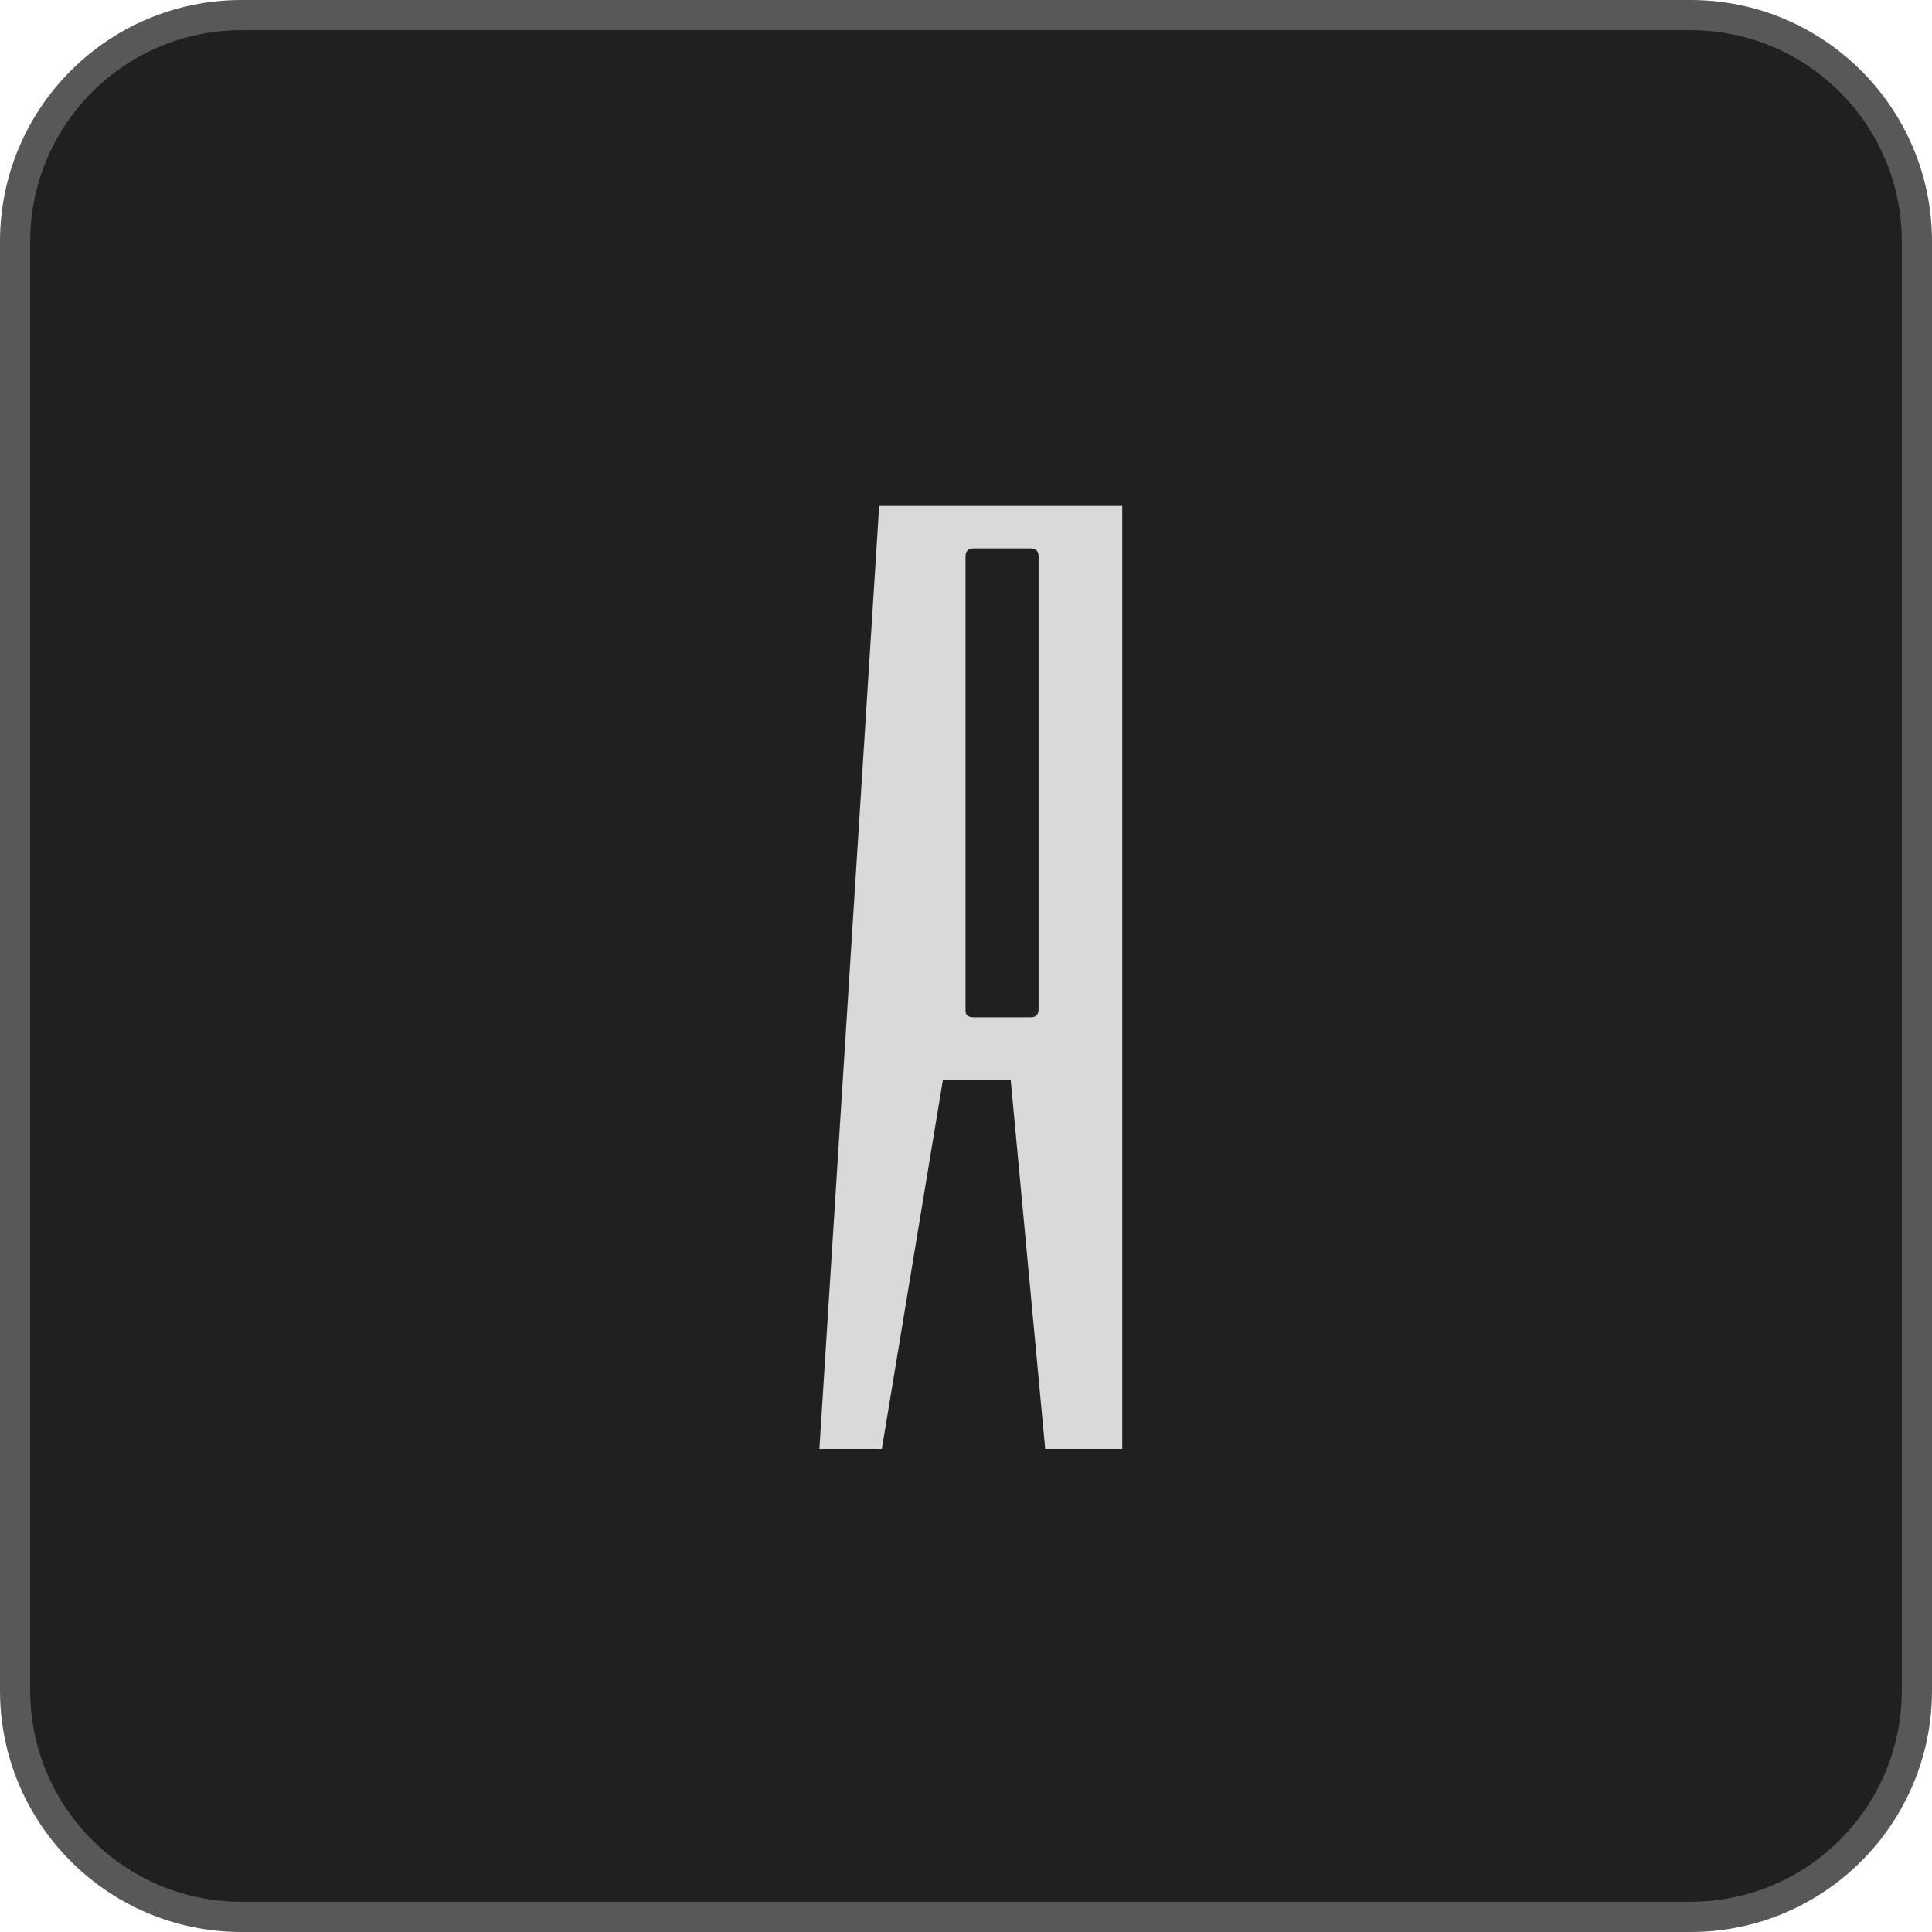
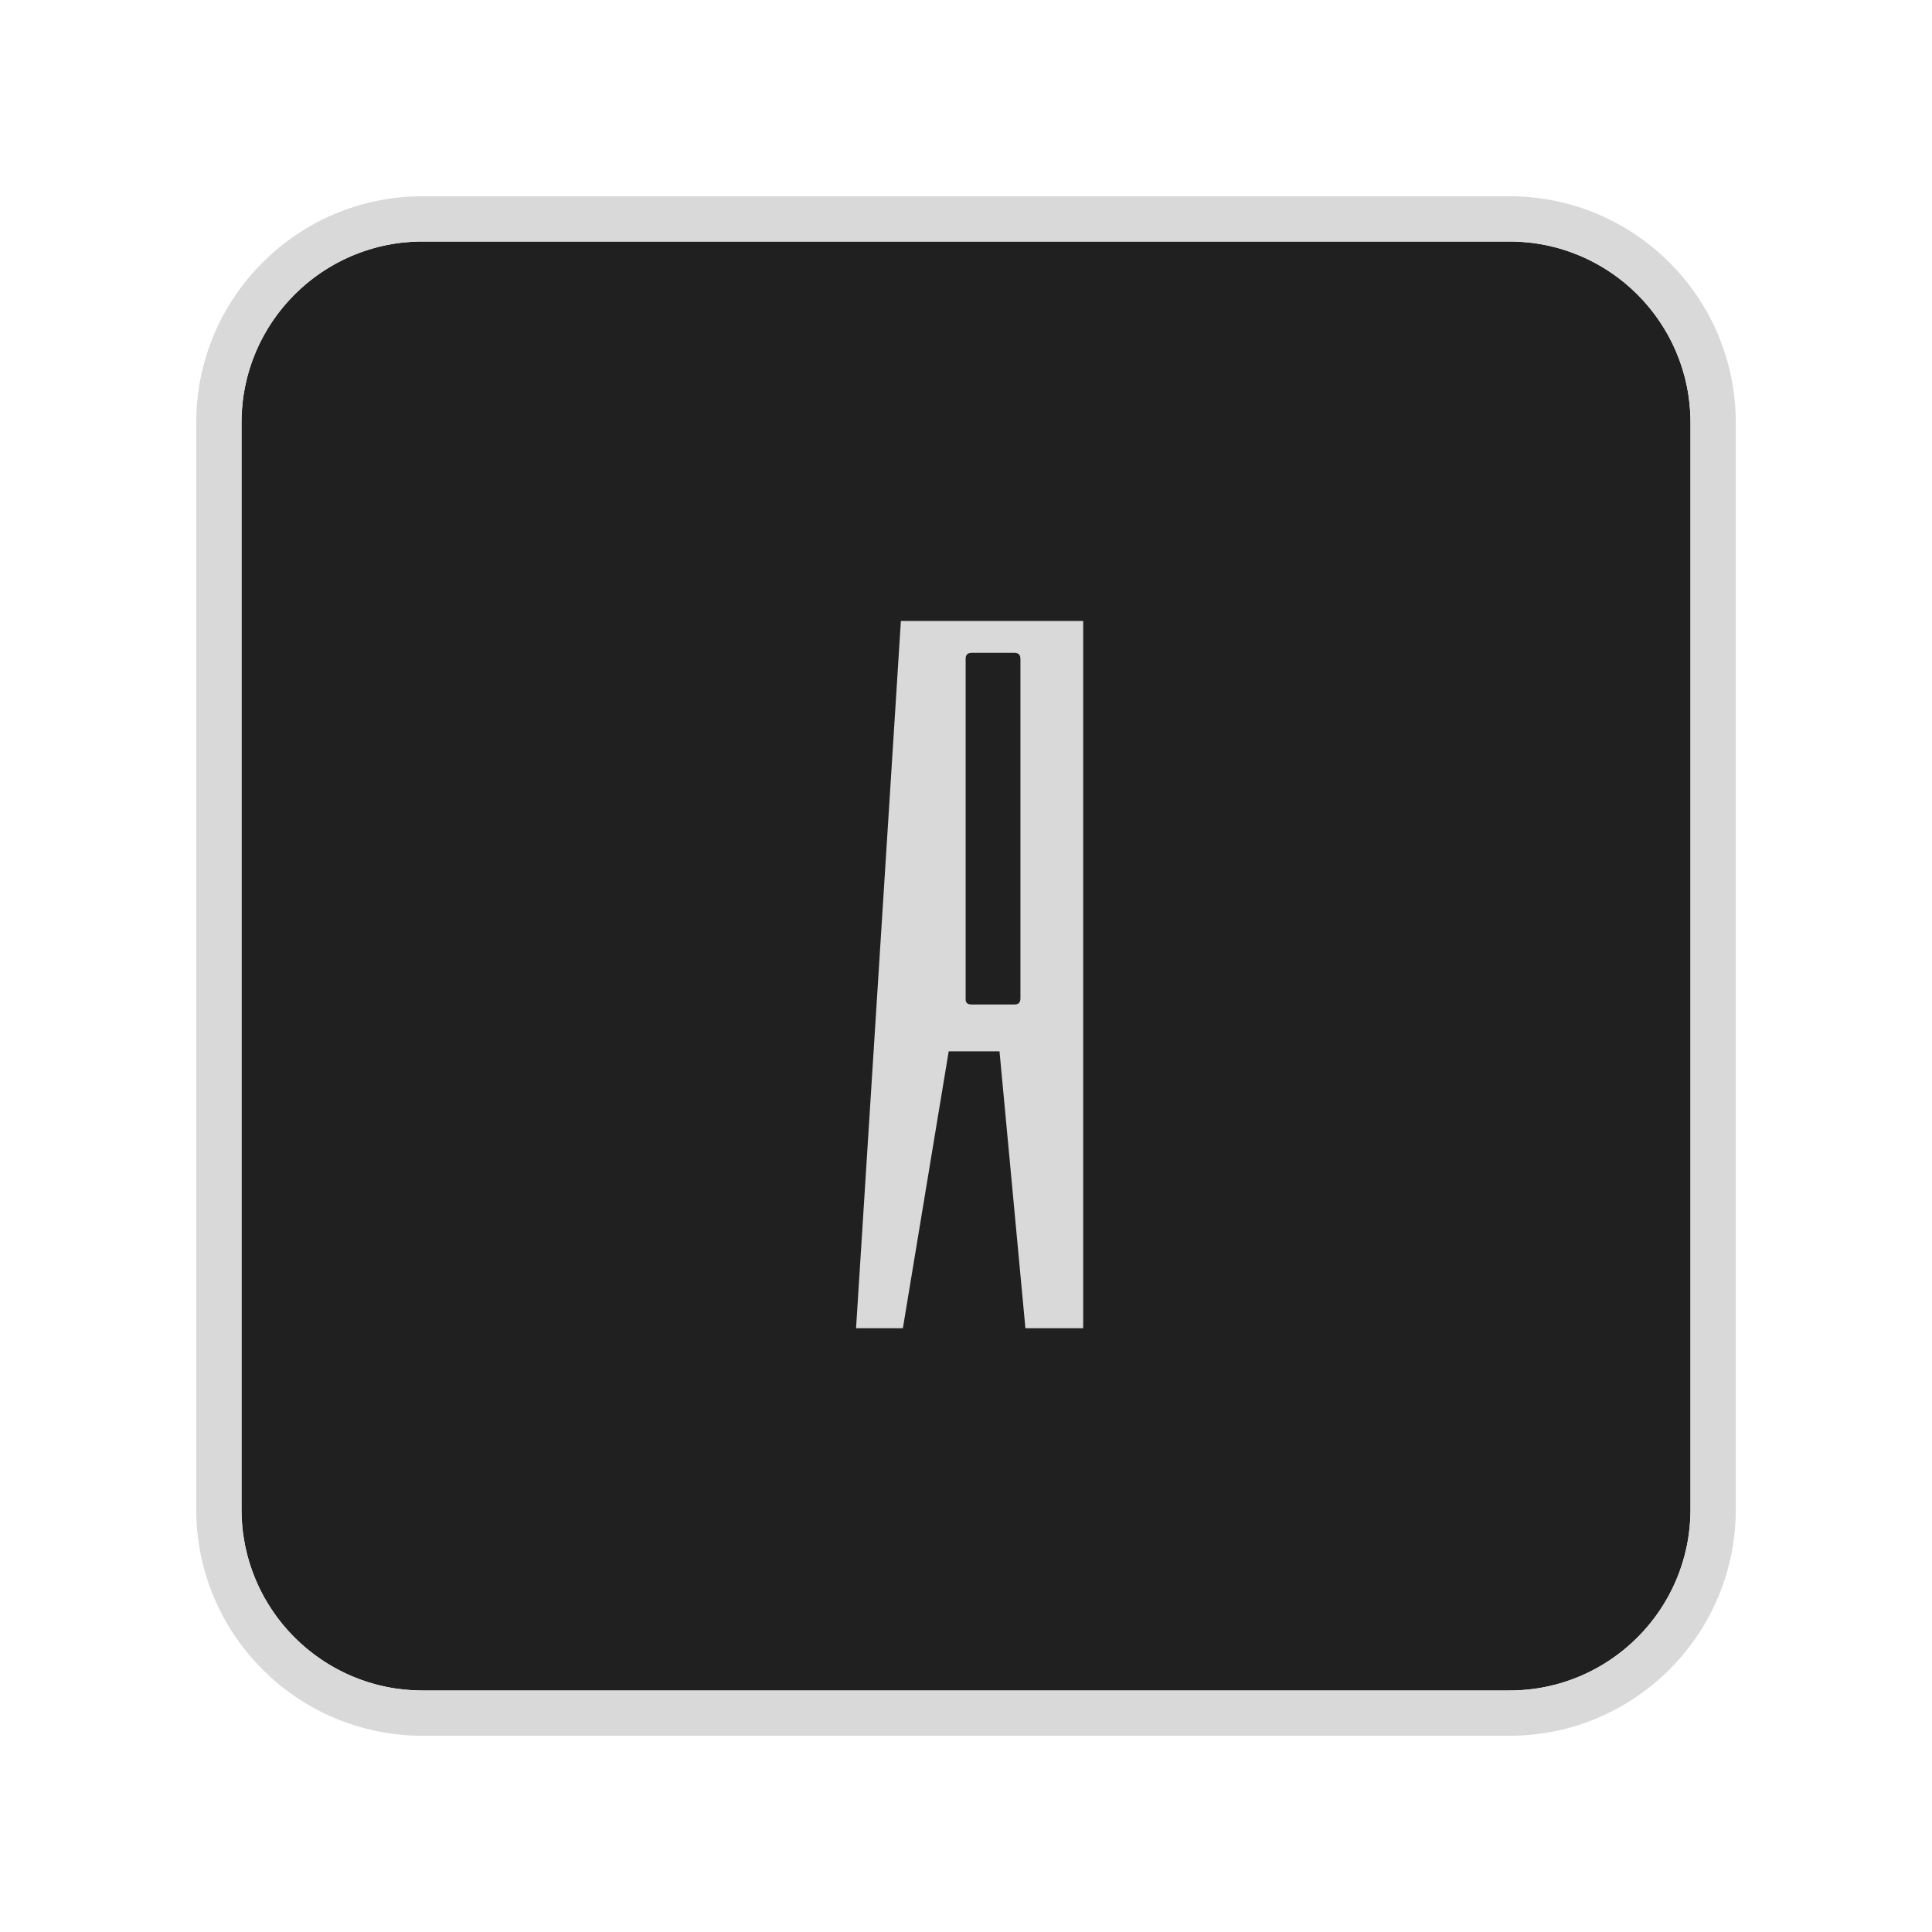
- <svg xmlns="http://www.w3.org/2000/svg" width="64" height="64" viewBox="0 0 64 64" fill="none">
-   <rect x="0.5" y="0.5" width="63" height="63" rx="7.5" fill="#202020" stroke="#585858" />
-   <path d="M37.176 48H34.624L33.48 35.768H31.236L29.212 48H27.144L29.124 16.76H37.176V48ZM34.404 18.432C34.404 18.256 34.316 18.168 34.14 18.168H32.248C32.072 18.168 31.984 18.256 31.984 18.432V33.48C31.984 33.627 32.072 33.7 32.248 33.7H34.14C34.316 33.7 34.404 33.612 34.404 33.436V18.432Z" fill="#D9D9D9" />
+ <svg xmlns="http://www.w3.org/2000/svg" width="128" height="128" viewBox="0 0 128 128" fill="none">
+   <path d="M16 28C16 21.373 21.373 16 28 16H100C106.627 16 112 21.373 112 28V100C112 106.627 106.627 112 100 112H28C21.373 112 16 106.627 16 100V28Z" fill="#202020" />
+   <path d="M71.764 88H67.936L66.22 69.652H62.854L59.818 88H56.716L59.686 41.14H71.764V88ZM67.606 43.648C67.606 43.384 67.474 43.252 67.21 43.252H64.372C64.108 43.252 63.976 43.384 63.976 43.648V66.22C63.976 66.44 64.108 66.55 64.372 66.55H67.21C67.474 66.55 67.606 66.418 67.606 66.154V43.648Z" fill="#D9D9D9" />
+   <path d="M100 14.5C107.456 14.5 113.5 20.544 113.5 28V100C113.5 107.456 107.456 113.5 100 113.5H28C20.544 113.5 14.5 107.456 14.5 100V28C14.5 20.544 20.544 14.5 28 14.5H100Z" stroke="#D9D9D9" stroke-width="3" />
</svg>
